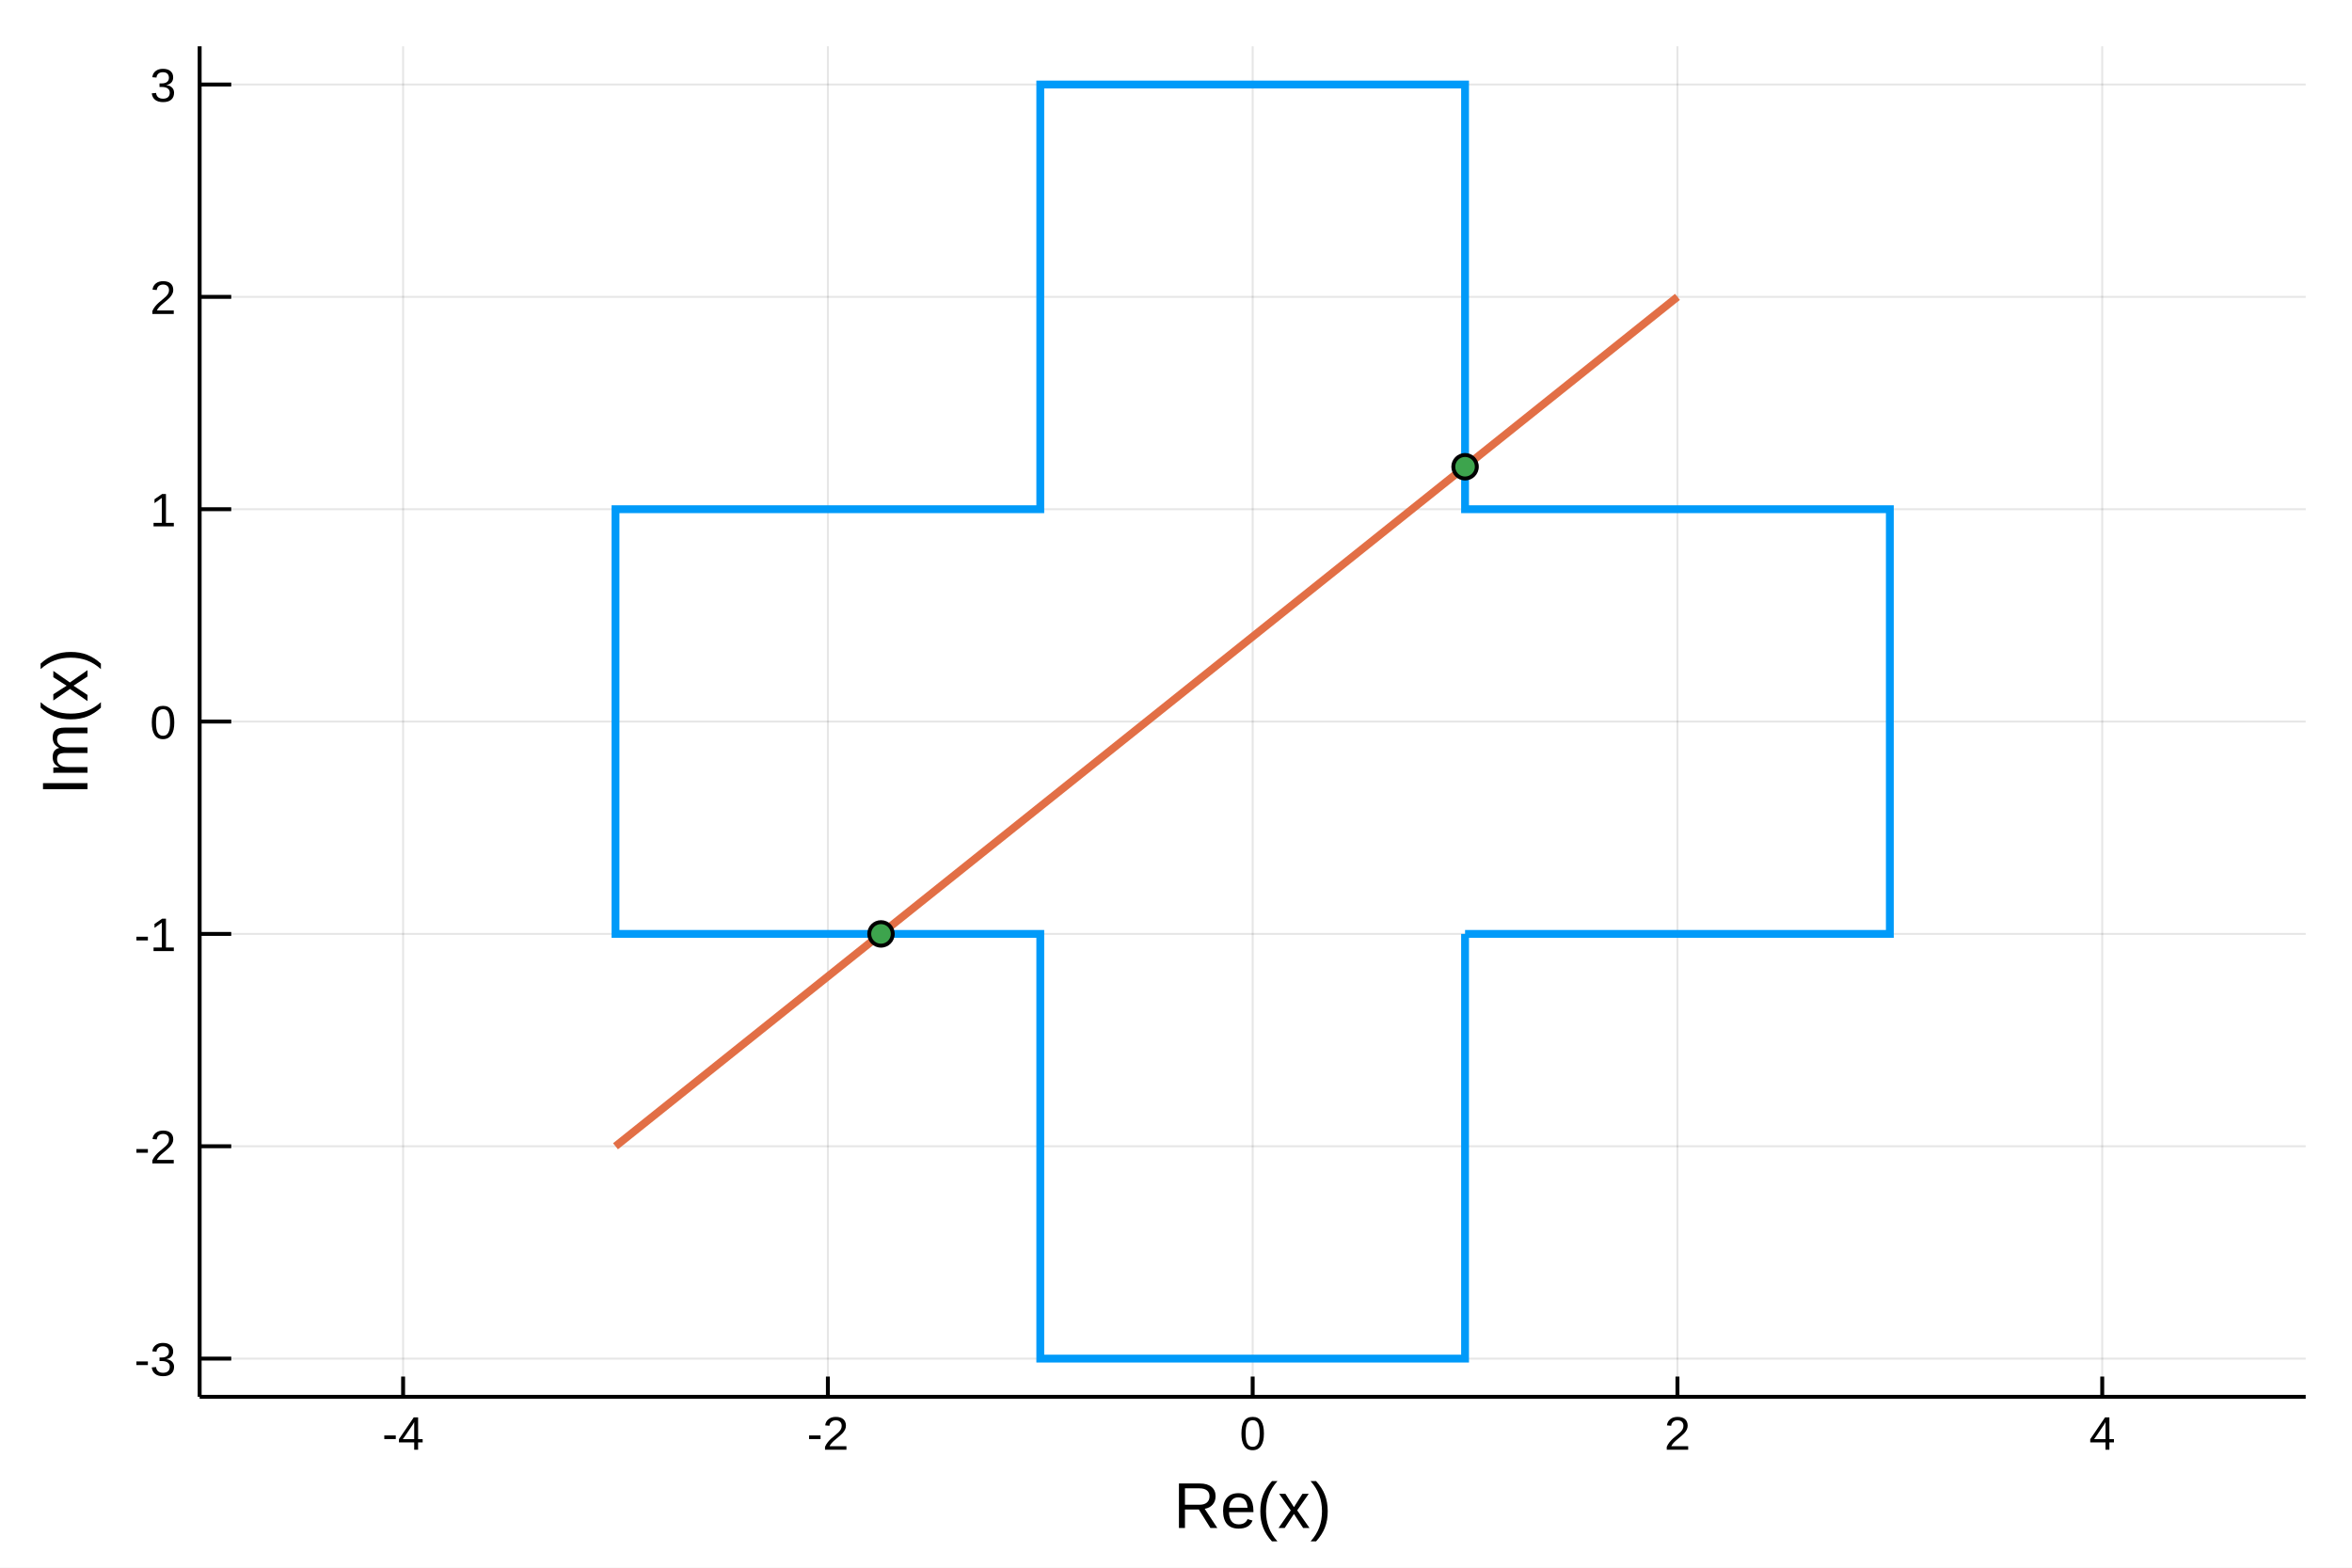
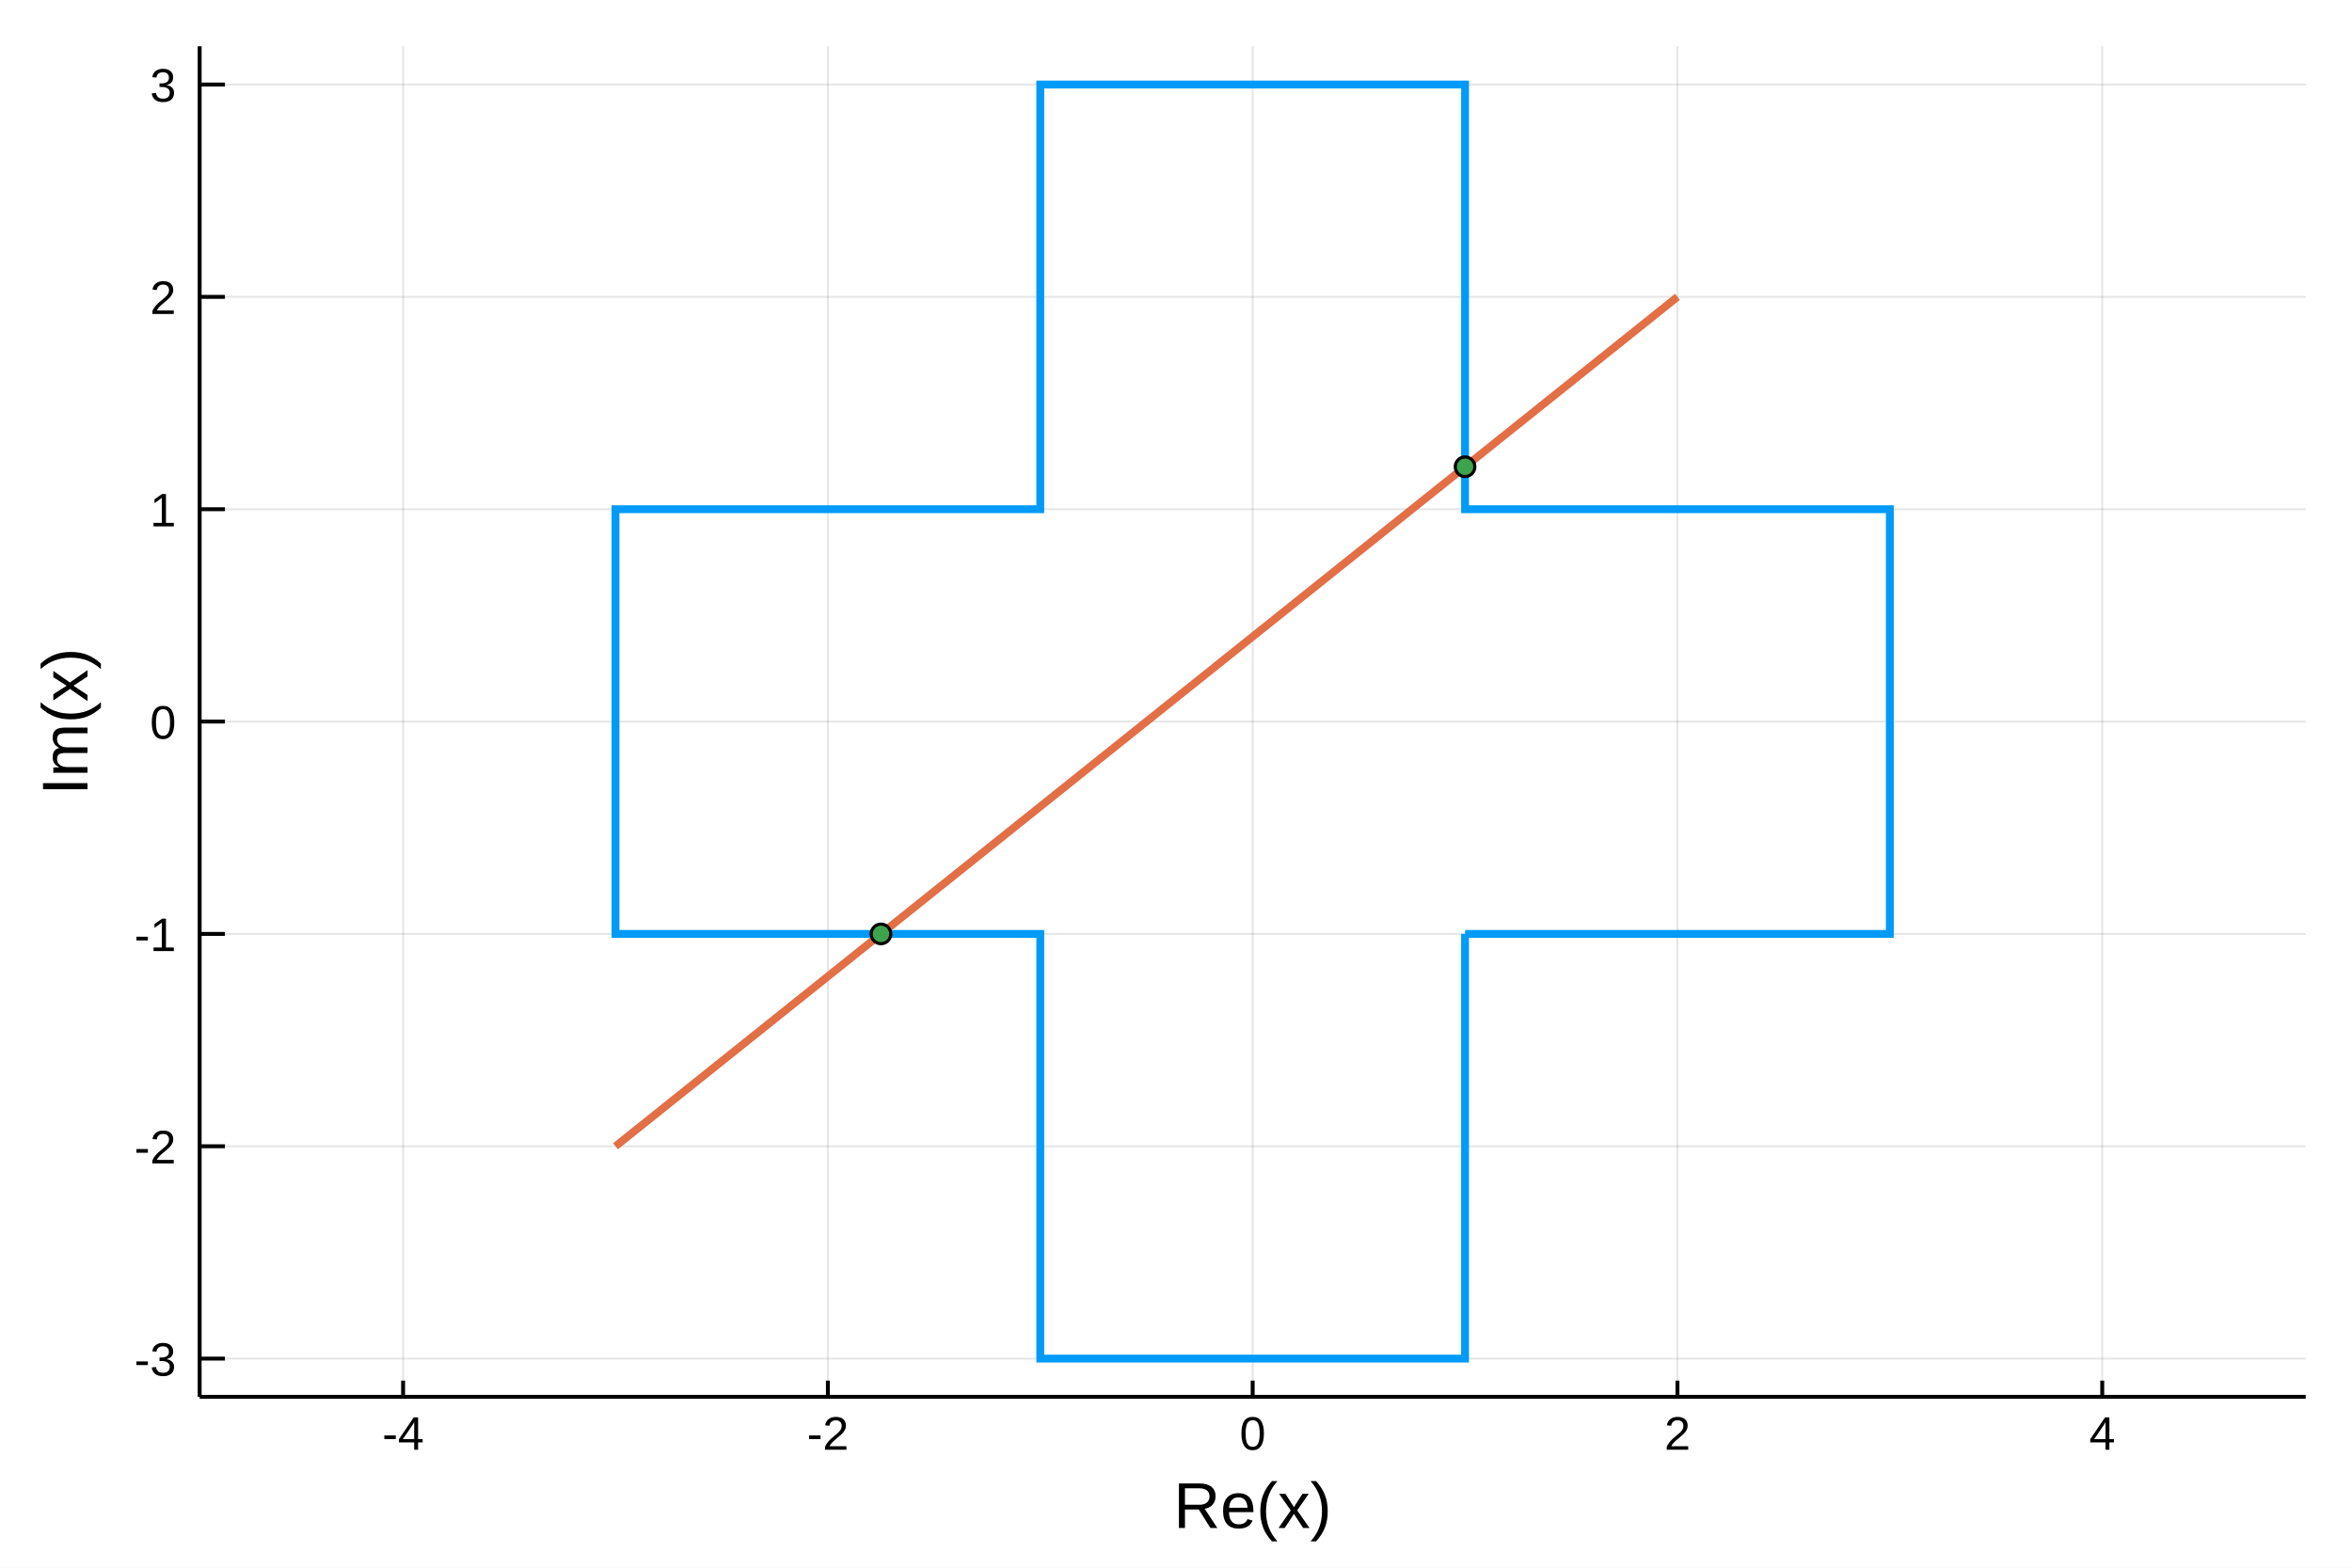
<svg xmlns="http://www.w3.org/2000/svg" width="600" height="400" viewBox="0 0 2400 1600">
  <defs>
-     <clipPath id="clip7200">
+     <clipPath id="clip1500">
      <rect x="0" y="0" width="2400" height="1600" />
    </clipPath>
  </defs>
-   <path clip-path="url(#clip7200)" d=" M0 1600 L2400 1600 L2400 0 L0 0  Z   " fill="#ffffff" fill-rule="evenodd" fill-opacity="1" />
+   <path clip-path="url(#clip1500)" d=" M0 1600 L2400 1600 L2400 0 L0 0  Z   " fill="#ffffff" fill-rule="evenodd" fill-opacity="1" />
  <defs>
-     <clipPath id="clip7201">
+     <clipPath id="clip1501">
      <rect x="480" y="0" width="1681" height="1600" />
    </clipPath>
  </defs>
-   <path clip-path="url(#clip7200)" d=" M203.721 1425.62 L2352.76 1425.62 L2352.76 47.244 L203.721 47.244  Z   " fill="#ffffff" fill-rule="evenodd" fill-opacity="1" />
+   <path clip-path="url(#clip1500)" d=" M203.721 1425.62 L2352.76 1425.62 L2352.76 47.244 L203.721 47.244  Z   " fill="#ffffff" fill-rule="evenodd" fill-opacity="1" />
  <defs>
-     <clipPath id="clip7202">
+     <clipPath id="clip1502">
      <rect x="203" y="47" width="2150" height="1379" />
    </clipPath>
  </defs>
-   <polyline clip-path="url(#clip7202)" style="stroke:#000000; stroke-width:2; stroke-opacity:0.1; fill:none" points="   411.336,1425.62 411.336,47.244    " />
-   <polyline clip-path="url(#clip7202)" style="stroke:#000000; stroke-width:2; stroke-opacity:0.1; fill:none" points="   844.787,1425.62 844.787,47.244    " />
-   <polyline clip-path="url(#clip7202)" style="stroke:#000000; stroke-width:2; stroke-opacity:0.1; fill:none" points="   1278.24,1425.62 1278.24,47.244    " />
-   <polyline clip-path="url(#clip7202)" style="stroke:#000000; stroke-width:2; stroke-opacity:0.1; fill:none" points="   1711.69,1425.62 1711.69,47.244    " />
-   <polyline clip-path="url(#clip7202)" style="stroke:#000000; stroke-width:2; stroke-opacity:0.1; fill:none" points="   2145.14,1425.62 2145.14,47.244    " />
-   <polyline clip-path="url(#clip7202)" style="stroke:#000000; stroke-width:2; stroke-opacity:0.1; fill:none" points="   203.721,1386.61 2352.76,1386.61    " />
-   <polyline clip-path="url(#clip7202)" style="stroke:#000000; stroke-width:2; stroke-opacity:0.1; fill:none" points="   203.721,1169.88 2352.76,1169.88    " />
-   <polyline clip-path="url(#clip7202)" style="stroke:#000000; stroke-width:2; stroke-opacity:0.1; fill:none" points="   203.721,953.157 2352.76,953.157    " />
-   <polyline clip-path="url(#clip7202)" style="stroke:#000000; stroke-width:2; stroke-opacity:0.1; fill:none" points="   203.721,736.431 2352.76,736.431    " />
-   <polyline clip-path="url(#clip7202)" style="stroke:#000000; stroke-width:2; stroke-opacity:0.1; fill:none" points="   203.721,519.706 2352.76,519.706    " />
-   <polyline clip-path="url(#clip7202)" style="stroke:#000000; stroke-width:2; stroke-opacity:0.1; fill:none" points="   203.721,302.98 2352.76,302.98    " />
-   <polyline clip-path="url(#clip7202)" style="stroke:#000000; stroke-width:2; stroke-opacity:0.1; fill:none" points="   203.721,86.255 2352.76,86.255    " />
-   <polyline clip-path="url(#clip7200)" style="stroke:#000000; stroke-width:4; stroke-opacity:1; fill:none" points="   203.721,1425.62 2352.76,1425.62    " />
-   <polyline clip-path="url(#clip7200)" style="stroke:#000000; stroke-width:4; stroke-opacity:1; fill:none" points="   203.721,1425.62 203.721,47.244    " />
-   <polyline clip-path="url(#clip7200)" style="stroke:#000000; stroke-width:4; stroke-opacity:1; fill:none" points="   411.336,1425.62 411.336,1404.94    " />
-   <polyline clip-path="url(#clip7200)" style="stroke:#000000; stroke-width:4; stroke-opacity:1; fill:none" points="   844.787,1425.62 844.787,1404.94    " />
-   <polyline clip-path="url(#clip7200)" style="stroke:#000000; stroke-width:4; stroke-opacity:1; fill:none" points="   1278.24,1425.62 1278.24,1404.94    " />
-   <polyline clip-path="url(#clip7200)" style="stroke:#000000; stroke-width:4; stroke-opacity:1; fill:none" points="   1711.69,1425.62 1711.69,1404.94    " />
-   <polyline clip-path="url(#clip7200)" style="stroke:#000000; stroke-width:4; stroke-opacity:1; fill:none" points="   2145.14,1425.62 2145.14,1404.94    " />
-   <polyline clip-path="url(#clip7200)" style="stroke:#000000; stroke-width:4; stroke-opacity:1; fill:none" points="   203.721,1386.61 235.956,1386.61    " />
-   <polyline clip-path="url(#clip7200)" style="stroke:#000000; stroke-width:4; stroke-opacity:1; fill:none" points="   203.721,1169.88 235.956,1169.88    " />
-   <polyline clip-path="url(#clip7200)" style="stroke:#000000; stroke-width:4; stroke-opacity:1; fill:none" points="   203.721,953.157 235.956,953.157    " />
-   <polyline clip-path="url(#clip7200)" style="stroke:#000000; stroke-width:4; stroke-opacity:1; fill:none" points="   203.721,736.431 235.956,736.431    " />
-   <polyline clip-path="url(#clip7200)" style="stroke:#000000; stroke-width:4; stroke-opacity:1; fill:none" points="   203.721,519.706 235.956,519.706    " />
-   <polyline clip-path="url(#clip7200)" style="stroke:#000000; stroke-width:4; stroke-opacity:1; fill:none" points="   203.721,302.98 235.956,302.98    " />
-   <polyline clip-path="url(#clip7200)" style="stroke:#000000; stroke-width:4; stroke-opacity:1; fill:none" points="   203.721,86.255 235.956,86.255    " />
-   <g clip-path="url(#clip7200)">
+   <polyline clip-path="url(#clip1502)" style="stroke:#000000; stroke-width:2; stroke-opacity:0.1; fill:none" points="   411.336,1425.62 411.336,47.244    " />
+   <polyline clip-path="url(#clip1502)" style="stroke:#000000; stroke-width:2; stroke-opacity:0.1; fill:none" points="   844.787,1425.62 844.787,47.244    " />
+   <polyline clip-path="url(#clip1502)" style="stroke:#000000; stroke-width:2; stroke-opacity:0.1; fill:none" points="   1278.24,1425.62 1278.24,47.244    " />
+   <polyline clip-path="url(#clip1502)" style="stroke:#000000; stroke-width:2; stroke-opacity:0.1; fill:none" points="   1711.69,1425.62 1711.69,47.244    " />
+   <polyline clip-path="url(#clip1502)" style="stroke:#000000; stroke-width:2; stroke-opacity:0.1; fill:none" points="   2145.14,1425.62 2145.14,47.244    " />
+   <polyline clip-path="url(#clip1502)" style="stroke:#000000; stroke-width:2; stroke-opacity:0.1; fill:none" points="   203.721,1386.61 2352.76,1386.61    " />
+   <polyline clip-path="url(#clip1502)" style="stroke:#000000; stroke-width:2; stroke-opacity:0.1; fill:none" points="   203.721,1169.88 2352.76,1169.88    " />
+   <polyline clip-path="url(#clip1502)" style="stroke:#000000; stroke-width:2; stroke-opacity:0.1; fill:none" points="   203.721,953.157 2352.76,953.157    " />
+   <polyline clip-path="url(#clip1502)" style="stroke:#000000; stroke-width:2; stroke-opacity:0.1; fill:none" points="   203.721,736.431 2352.76,736.431    " />
+   <polyline clip-path="url(#clip1502)" style="stroke:#000000; stroke-width:2; stroke-opacity:0.1; fill:none" points="   203.721,519.706 2352.76,519.706    " />
+   <polyline clip-path="url(#clip1502)" style="stroke:#000000; stroke-width:2; stroke-opacity:0.1; fill:none" points="   203.721,302.98 2352.76,302.98    " />
+   <polyline clip-path="url(#clip1502)" style="stroke:#000000; stroke-width:2; stroke-opacity:0.1; fill:none" points="   203.721,86.255 2352.76,86.255    " />
+   <polyline clip-path="url(#clip1500)" style="stroke:#000000; stroke-width:4; stroke-opacity:1; fill:none" points="   203.721,1425.62 2352.76,1425.62    " />
+   <polyline clip-path="url(#clip1500)" style="stroke:#000000; stroke-width:4; stroke-opacity:1; fill:none" points="   203.721,1425.62 203.721,47.244    " />
+   <polyline clip-path="url(#clip1500)" style="stroke:#000000; stroke-width:4; stroke-opacity:1; fill:none" points="   411.336,1425.62 411.336,1409.08    " />
+   <polyline clip-path="url(#clip1500)" style="stroke:#000000; stroke-width:4; stroke-opacity:1; fill:none" points="   844.787,1425.62 844.787,1409.08    " />
+   <polyline clip-path="url(#clip1500)" style="stroke:#000000; stroke-width:4; stroke-opacity:1; fill:none" points="   1278.24,1425.62 1278.24,1409.08    " />
+   <polyline clip-path="url(#clip1500)" style="stroke:#000000; stroke-width:4; stroke-opacity:1; fill:none" points="   1711.69,1425.62 1711.69,1409.08    " />
+   <polyline clip-path="url(#clip1500)" style="stroke:#000000; stroke-width:4; stroke-opacity:1; fill:none" points="   2145.14,1425.62 2145.14,1409.08    " />
+   <polyline clip-path="url(#clip1500)" style="stroke:#000000; stroke-width:4; stroke-opacity:1; fill:none" points="   203.721,1386.61 229.509,1386.61    " />
+   <polyline clip-path="url(#clip1500)" style="stroke:#000000; stroke-width:4; stroke-opacity:1; fill:none" points="   203.721,1169.88 229.509,1169.88    " />
+   <polyline clip-path="url(#clip1500)" style="stroke:#000000; stroke-width:4; stroke-opacity:1; fill:none" points="   203.721,953.157 229.509,953.157    " />
+   <polyline clip-path="url(#clip1500)" style="stroke:#000000; stroke-width:4; stroke-opacity:1; fill:none" points="   203.721,736.431 229.509,736.431    " />
+   <polyline clip-path="url(#clip1500)" style="stroke:#000000; stroke-width:4; stroke-opacity:1; fill:none" points="   203.721,519.706 229.509,519.706    " />
+   <polyline clip-path="url(#clip1500)" style="stroke:#000000; stroke-width:4; stroke-opacity:1; fill:none" points="   203.721,302.98 229.509,302.98    " />
+   <polyline clip-path="url(#clip1500)" style="stroke:#000000; stroke-width:4; stroke-opacity:1; fill:none" points="   203.721,86.255 229.509,86.255    " />
+   <g clip-path="url(#clip1500)">
    <text style="fill:#000000; fill-opacity:1; font-family:Arial,Helvetica Neue,Helvetica,sans-serif; font-size:48px; text-anchor:middle;" transform="rotate(0, 411.336, 1479.62)" x="411.336" y="1479.62">-4</text>
  </g>
-   <g clip-path="url(#clip7200)">
+   <g clip-path="url(#clip1500)">
    <text style="fill:#000000; fill-opacity:1; font-family:Arial,Helvetica Neue,Helvetica,sans-serif; font-size:48px; text-anchor:middle;" transform="rotate(0, 844.787, 1479.62)" x="844.787" y="1479.62">-2</text>
  </g>
-   <g clip-path="url(#clip7200)">
+   <g clip-path="url(#clip1500)">
    <text style="fill:#000000; fill-opacity:1; font-family:Arial,Helvetica Neue,Helvetica,sans-serif; font-size:48px; text-anchor:middle;" transform="rotate(0, 1278.24, 1479.62)" x="1278.24" y="1479.62">0</text>
  </g>
-   <g clip-path="url(#clip7200)">
+   <g clip-path="url(#clip1500)">
    <text style="fill:#000000; fill-opacity:1; font-family:Arial,Helvetica Neue,Helvetica,sans-serif; font-size:48px; text-anchor:middle;" transform="rotate(0, 1711.69, 1479.62)" x="1711.69" y="1479.62">2</text>
  </g>
-   <g clip-path="url(#clip7200)">
+   <g clip-path="url(#clip1500)">
    <text style="fill:#000000; fill-opacity:1; font-family:Arial,Helvetica Neue,Helvetica,sans-serif; font-size:48px; text-anchor:middle;" transform="rotate(0, 2145.14, 1479.62)" x="2145.14" y="1479.62">4</text>
  </g>
-   <g clip-path="url(#clip7200)">
+   <g clip-path="url(#clip1500)">
    <text style="fill:#000000; fill-opacity:1; font-family:Arial,Helvetica Neue,Helvetica,sans-serif; font-size:48px; text-anchor:end;" transform="rotate(0, 179.721, 1404.11)" x="179.721" y="1404.11">-3</text>
  </g>
-   <g clip-path="url(#clip7200)">
+   <g clip-path="url(#clip1500)">
    <text style="fill:#000000; fill-opacity:1; font-family:Arial,Helvetica Neue,Helvetica,sans-serif; font-size:48px; text-anchor:end;" transform="rotate(0, 179.721, 1187.38)" x="179.721" y="1187.38">-2</text>
  </g>
-   <g clip-path="url(#clip7200)">
+   <g clip-path="url(#clip1500)">
    <text style="fill:#000000; fill-opacity:1; font-family:Arial,Helvetica Neue,Helvetica,sans-serif; font-size:48px; text-anchor:end;" transform="rotate(0, 179.721, 970.657)" x="179.721" y="970.657">-1</text>
  </g>
-   <g clip-path="url(#clip7200)">
+   <g clip-path="url(#clip1500)">
    <text style="fill:#000000; fill-opacity:1; font-family:Arial,Helvetica Neue,Helvetica,sans-serif; font-size:48px; text-anchor:end;" transform="rotate(0, 179.721, 753.931)" x="179.721" y="753.931">0</text>
  </g>
-   <g clip-path="url(#clip7200)">
+   <g clip-path="url(#clip1500)">
    <text style="fill:#000000; fill-opacity:1; font-family:Arial,Helvetica Neue,Helvetica,sans-serif; font-size:48px; text-anchor:end;" transform="rotate(0, 179.721, 537.206)" x="179.721" y="537.206">1</text>
  </g>
-   <g clip-path="url(#clip7200)">
+   <g clip-path="url(#clip1500)">
    <text style="fill:#000000; fill-opacity:1; font-family:Arial,Helvetica Neue,Helvetica,sans-serif; font-size:48px; text-anchor:end;" transform="rotate(0, 179.721, 320.48)" x="179.721" y="320.48">2</text>
  </g>
-   <g clip-path="url(#clip7200)">
+   <g clip-path="url(#clip1500)">
    <text style="fill:#000000; fill-opacity:1; font-family:Arial,Helvetica Neue,Helvetica,sans-serif; font-size:48px; text-anchor:end;" transform="rotate(0, 179.721, 103.755)" x="179.721" y="103.755">3</text>
  </g>
-   <g clip-path="url(#clip7200)">
+   <g clip-path="url(#clip1500)">
    <text style="fill:#000000; fill-opacity:1; font-family:Arial,Helvetica Neue,Helvetica,sans-serif; font-size:66px; text-anchor:middle;" transform="rotate(0, 1278.24, 1559.48)" x="1278.24" y="1559.48">Re(x)</text>
  </g>
-   <g clip-path="url(#clip7200)">
+   <g clip-path="url(#clip1500)">
    <text style="fill:#000000; fill-opacity:1; font-family:Arial,Helvetica Neue,Helvetica,sans-serif; font-size:66px; text-anchor:middle;" transform="rotate(-90, 89.2861, 736.431)" x="89.286" y="736.431">Im(x)</text>
  </g>
-   <polyline clip-path="url(#clip7202)" style="stroke:#009af9; stroke-width:8; stroke-opacity:1; fill:none" points="   1494.96,953.157 1928.41,953.157 1928.41,519.706 1494.96,519.706 1494.96,86.255 1061.51,86.255    1061.51,519.706 628.062,519.706 628.062,953.157 1061.51,953.157 1061.51,1386.61    1494.96,1386.61 1494.96,953.157    " />
-   <polyline clip-path="url(#clip7202)" style="stroke:#e26f46; stroke-width:8; stroke-opacity:1; fill:none" points="   628.062,1169.88 1711.69,302.98    " />
-   <circle clip-path="url(#clip7202)" style="fill:#000000; stroke:none; fill-opacity:1" cx="1494.96" cy="476.361" r="14" />
-   <circle clip-path="url(#clip7202)" style="fill:#3da44d; stroke:none; fill-opacity:1" cx="1494.96" cy="476.361" r="10" />
-   <circle clip-path="url(#clip7202)" style="fill:#000000; stroke:none; fill-opacity:1" cx="898.969" cy="953.157" r="14" />
-   <circle clip-path="url(#clip7202)" style="fill:#3da44d; stroke:none; fill-opacity:1" cx="898.969" cy="953.157" r="10" />
+   <polyline clip-path="url(#clip1502)" style="stroke:#009af9; stroke-width:8; stroke-opacity:1; fill:none" points="   1494.96,953.157 1928.41,953.157 1928.41,519.706 1494.96,519.706 1494.96,86.255 1061.51,86.255    1061.51,519.706 628.062,519.706 628.062,953.157 1061.51,953.157 1061.51,1386.61    1494.96,1386.61 1494.96,953.157    " />
+   <polyline clip-path="url(#clip1502)" style="stroke:#e26f46; stroke-width:8; stroke-opacity:1; fill:none" points="   628.062,1169.88 1711.69,302.98    " />
+   <circle clip-path="url(#clip1502)" cx="1494.96" cy="476.361" r="10" fill="#3da44d" fill-rule="evenodd" fill-opacity="1" stroke="#000000" stroke-opacity="1" stroke-width="3.2" />
+   <circle clip-path="url(#clip1502)" cx="898.969" cy="953.157" r="10" fill="#3da44d" fill-rule="evenodd" fill-opacity="1" stroke="#000000" stroke-opacity="1" stroke-width="3.2" />
</svg>
